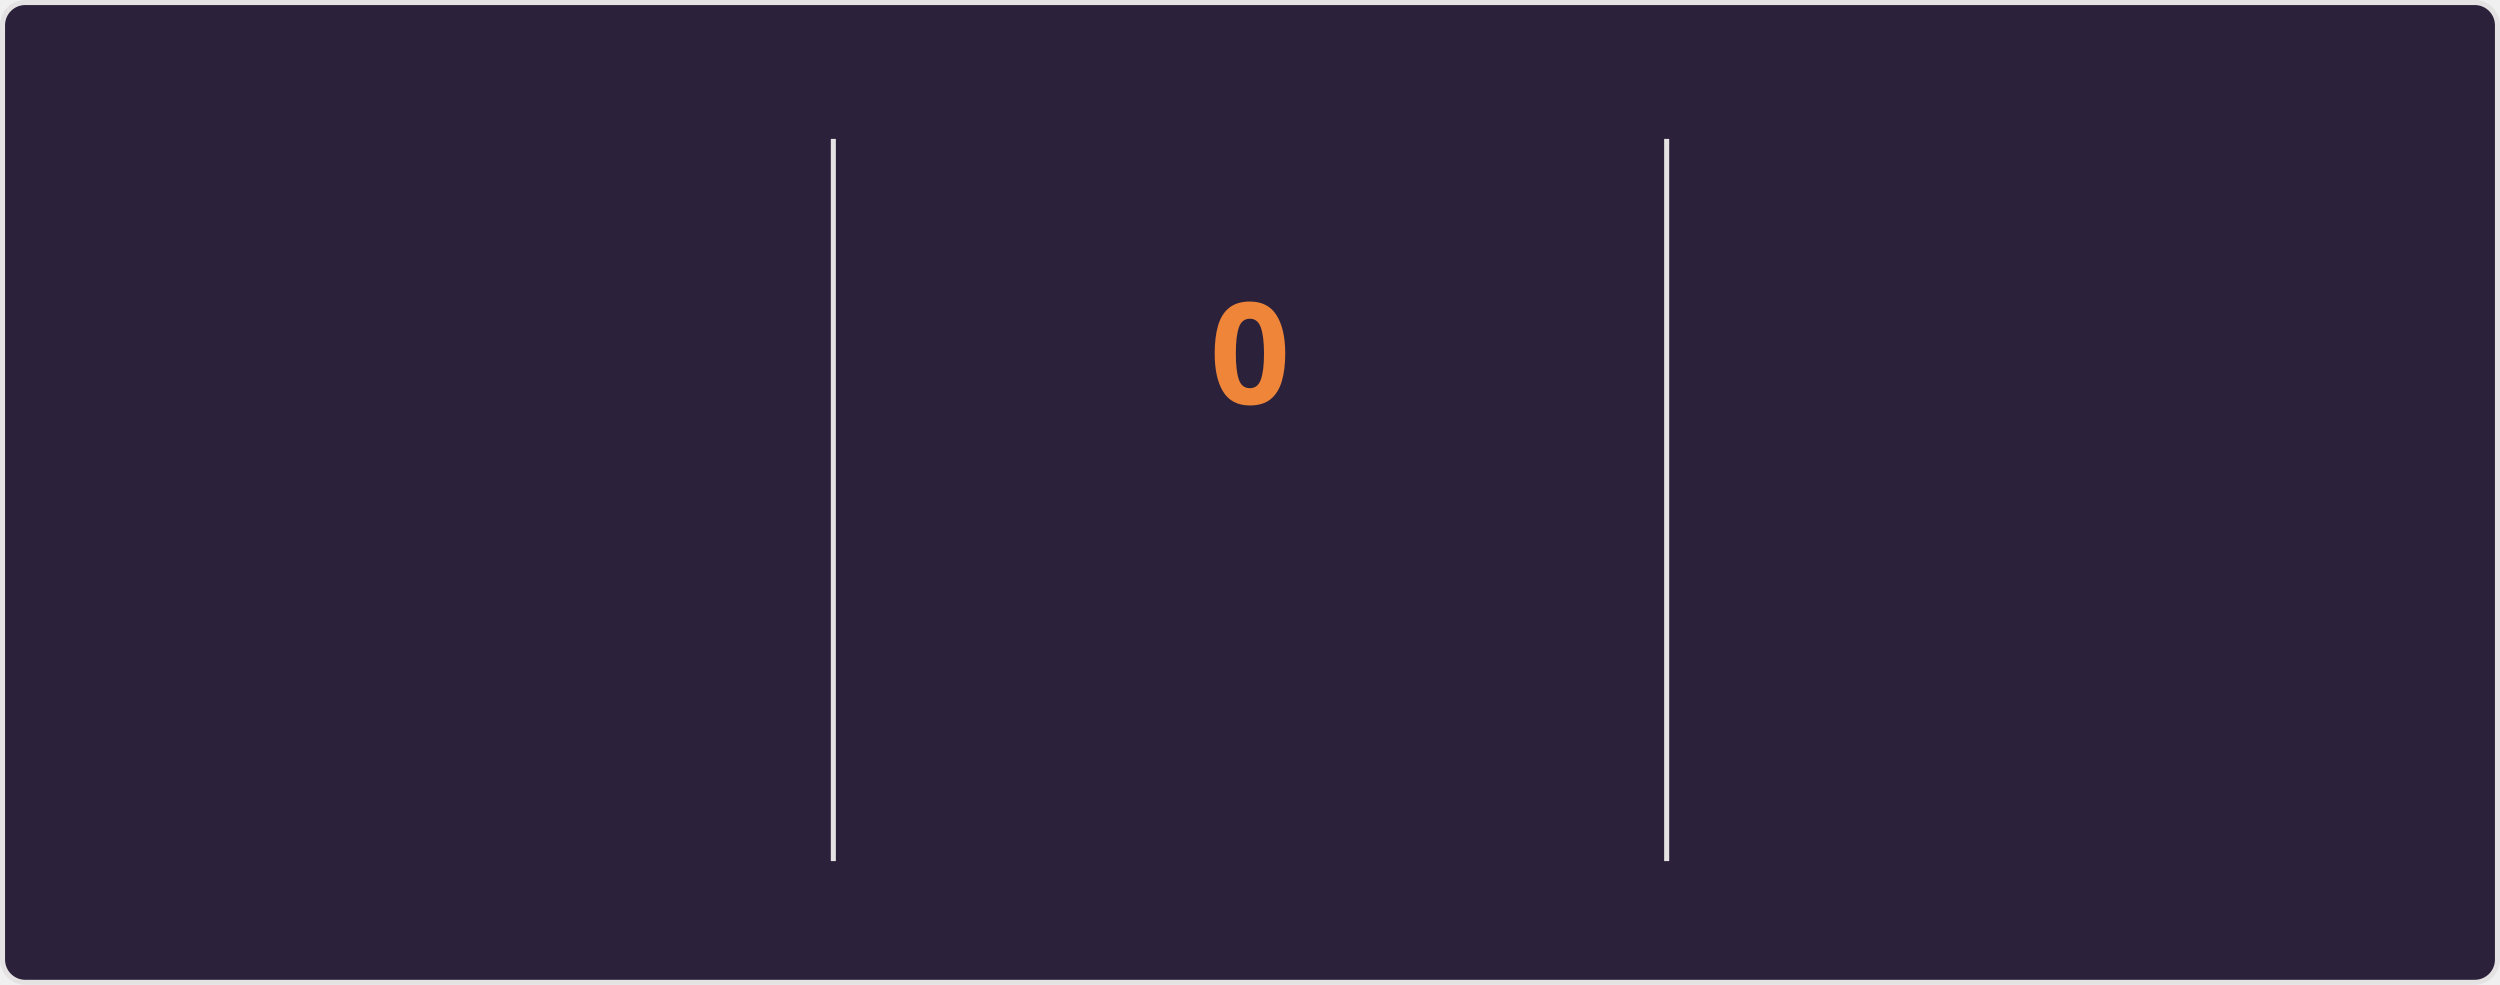
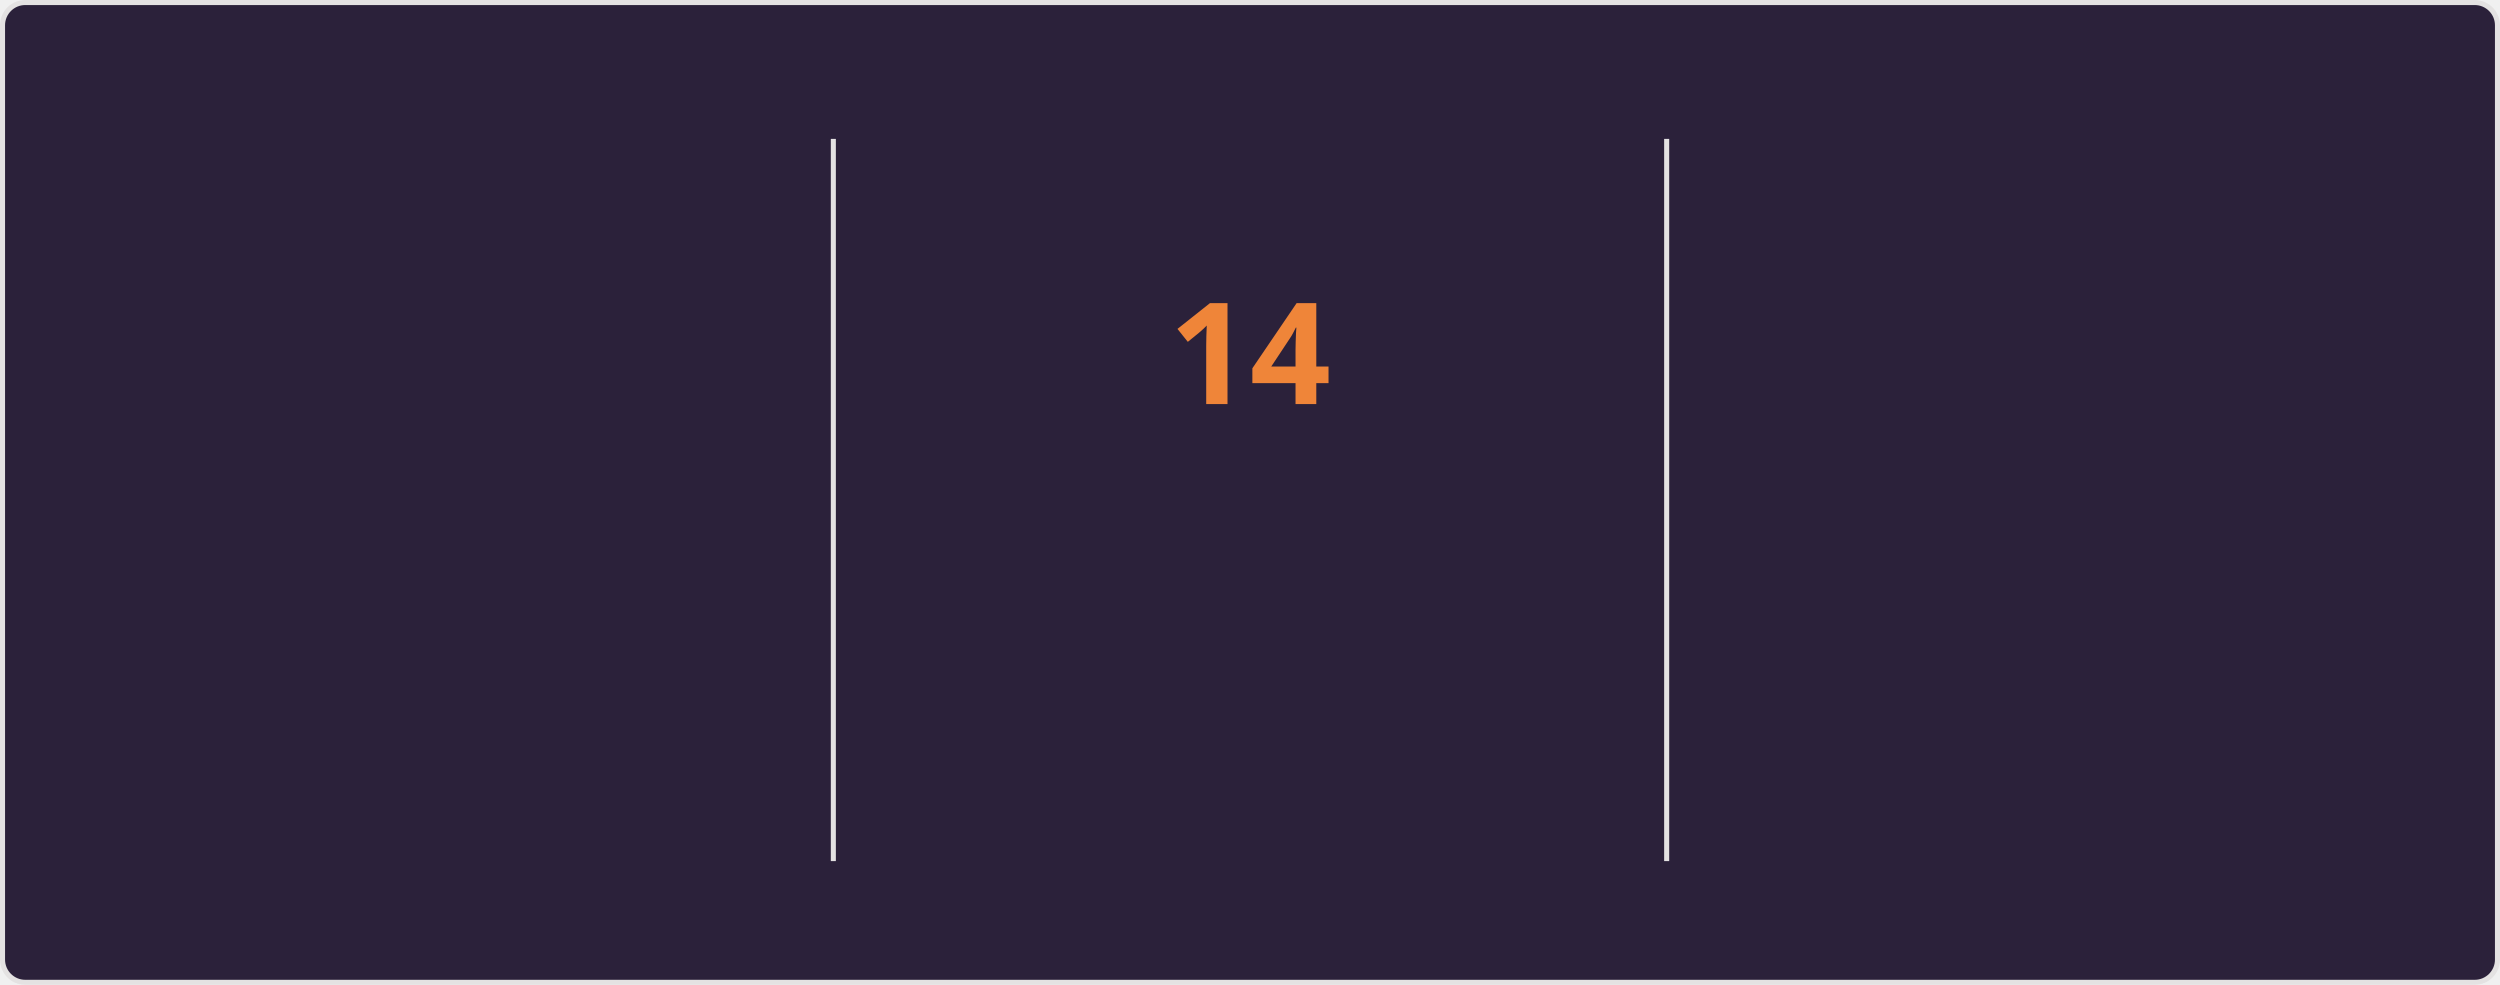
<svg xmlns="http://www.w3.org/2000/svg" style="isolation: isolate" viewBox="0 0 495 195" width="495px" height="195px" direction="ltr">
  <style>
    @keyframes currstreak {
      0% { font-size: 3px; opacity: 0.2; }
      80% { font-size: 34px; opacity: 1; }
      100% { font-size: 28px; opacity: 1; }
    }
    @keyframes fadein {
      0% { opacity: 0; }
      100% { opacity: 1; }
    }
    .big-number {
      font-family: "Segoe UI", Ubuntu, sans-serif;
      font-weight: 700;
      font-size: 28px;
      fill: #e2e9ec;
    }
    .label {
      font-family: "Segoe UI", Ubuntu, sans-serif;
      font-weight: 400;
      font-size: 14px;
      fill: #e2e9ec;
    }
    .range-text {
      font-family: "Segoe UI", Ubuntu, sans-serif;
      font-weight: 400;
      font-size: 12px;
      fill: #e2e9ec;
    }
    .current-streak-num {
      font-family: "Segoe UI", Ubuntu, sans-serif;
      font-weight: 700;
      font-size: 28px;
      fill: #ef8539;
    }</style>
  <defs>
    <clipPath id="outer_rectangle">
      <rect width="495" height="195" rx="4.5" />
    </clipPath>
    <mask id="mask_out_ring_behind_fire">
      <rect width="495" height="195" fill="white" />
      <ellipse id="mask-ellipse" cx="247.5" cy="32" rx="13" ry="18" fill="black" />
    </mask>
  </defs>
  <g clip-path="url(#outer_rectangle)">
    <g style="isolation: isolate">
      <rect fill="#2b213a" rx="4.5" x="0.5" y="0.5" width="494" height="194" stroke="#e4e2e2" />
    </g>
    <g style="isolation: isolate">
      <line x1="165" y1="28" x2="165" y2="170" vector-effect="non-scaling-stroke" stroke-width="1" stroke="#e4e2e2" stroke-linejoin="miter" stroke-linecap="square" stroke-miterlimit="3" />
      <line x1="330" y1="28" x2="330" y2="170" vector-effect="non-scaling-stroke" stroke-width="1" stroke="#e4e2e2" stroke-linejoin="miter" stroke-linecap="square" stroke-miterlimit="3" />
    </g>
    <g style="isolation: isolate">
      <g transform="translate(82.5, 48)">
        <text x="0" y="32" stroke-width="0" text-anchor="middle" class="big-number" style="opacity: 0; animation: fadein 0.5s linear forwards 0.6s">
            3.8K
          </text>
      </g>
      <g transform="translate(82.5, 84)">
        <text x="0" y="32" stroke-width="0" text-anchor="middle" class="label" style="opacity: 0; animation: fadein 0.5s linear forwards 0.7s">
            Total Contributions
          </text>
      </g>
      <g transform="translate(82.5, 114)">
        <text x="0" y="32" stroke-width="0" text-anchor="middle" class="range-text" style="opacity: 0; animation: fadein 0.5s linear forwards 0.8s">
            Sep 28 - Present
          </text>
      </g>
    </g>
    <g style="isolation: isolate">
      <g mask="url(#mask_out_ring_behind_fire)">
        <circle cx="247.5" cy="71" r="40" fill="none" stroke="#e2e9ec" stroke-width="5" style="opacity: 0; animation: fadein 0.5s linear forwards 0.4s" />
      </g>
      <g transform="translate(247.5, 19.5)" stroke-opacity="0" style="opacity: 0; animation: fadein 0.5s linear forwards 0.6s">
        <path d="M -12 -0.5 L 15 -0.5 L 15 23.5 L -12 23.5 L -12 -0.5 Z" fill="none" />
        <path d="M 1.5 0.67 C 1.5 0.67 2.24 3.32 2.24 5.47 C 2.24 7.53 0.89 9.2 -1.17 9.2 C -3.23 9.2 -4.79 7.53 -4.79 5.47 L -4.76 5.11 C -6.78 7.51 -8 10.62 -8 13.99 C -8 18.41 -4.42 22 0 22 C 4.42 22 8 18.41 8 13.99 C 8 8.6 5.41 3.79 1.5 0.67 Z M -0.29 19 C -2.07 19 -3.51 17.6 -3.51 15.86 C -3.51 14.24 -2.46 13.1 -0.7 12.74 C 1.07 12.38 2.9 11.53 3.92 10.16 C 4.31 11.45 4.51 12.81 4.51 14.2 C 4.51 16.85 2.36 19 -0.29 19 Z" fill="#e2e9ec" stroke-opacity="0" />
      </g>
      <g transform="translate(247.5, 48)">
        <text x="0" y="32" stroke-width="0" text-anchor="middle" class="current-streak-num" style="animation: currstreak 0.6s linear forwards">
-             0
+             14
          </text>
      </g>
      <g transform="translate(247.5, 108)">
        <text x="0" y="32" stroke-width="0" text-anchor="middle" class="label" style="opacity: 0; animation: fadein 0.5s linear forwards 0.9s">
            Current Streak
          </text>
      </g>
      <g transform="translate(247.5, 145)">
        <text x="0" y="21" stroke-width="0" text-anchor="middle" class="range-text" style="opacity: 0; animation: fadein 0.5s linear forwards 0.9s">
-             0 days
+             Sep 16 - Sep 29
          </text>
      </g>
    </g>
    <g style="isolation: isolate">
      <g transform="translate(412.5, 48)">
        <text x="0" y="32" stroke-width="0" text-anchor="middle" class="big-number" style="opacity: 0; animation: fadein 0.5s linear forwards 1.2s">
            35
          </text>
      </g>
      <g transform="translate(412.5, 84)">
        <text x="0" y="32" stroke-width="0" text-anchor="middle" class="label" style="opacity: 0; animation: fadein 0.5s linear forwards 1.3s">
            Longest Streak
          </text>
      </g>
      <g transform="translate(412.5, 114)">
        <text x="0" y="32" stroke-width="0" text-anchor="middle" class="range-text" style="opacity: 0; animation: fadein 0.5s linear forwards 1.4s">
            Jul 19 - Aug 22
          </text>
      </g>
    </g>
  </g>
</svg>
